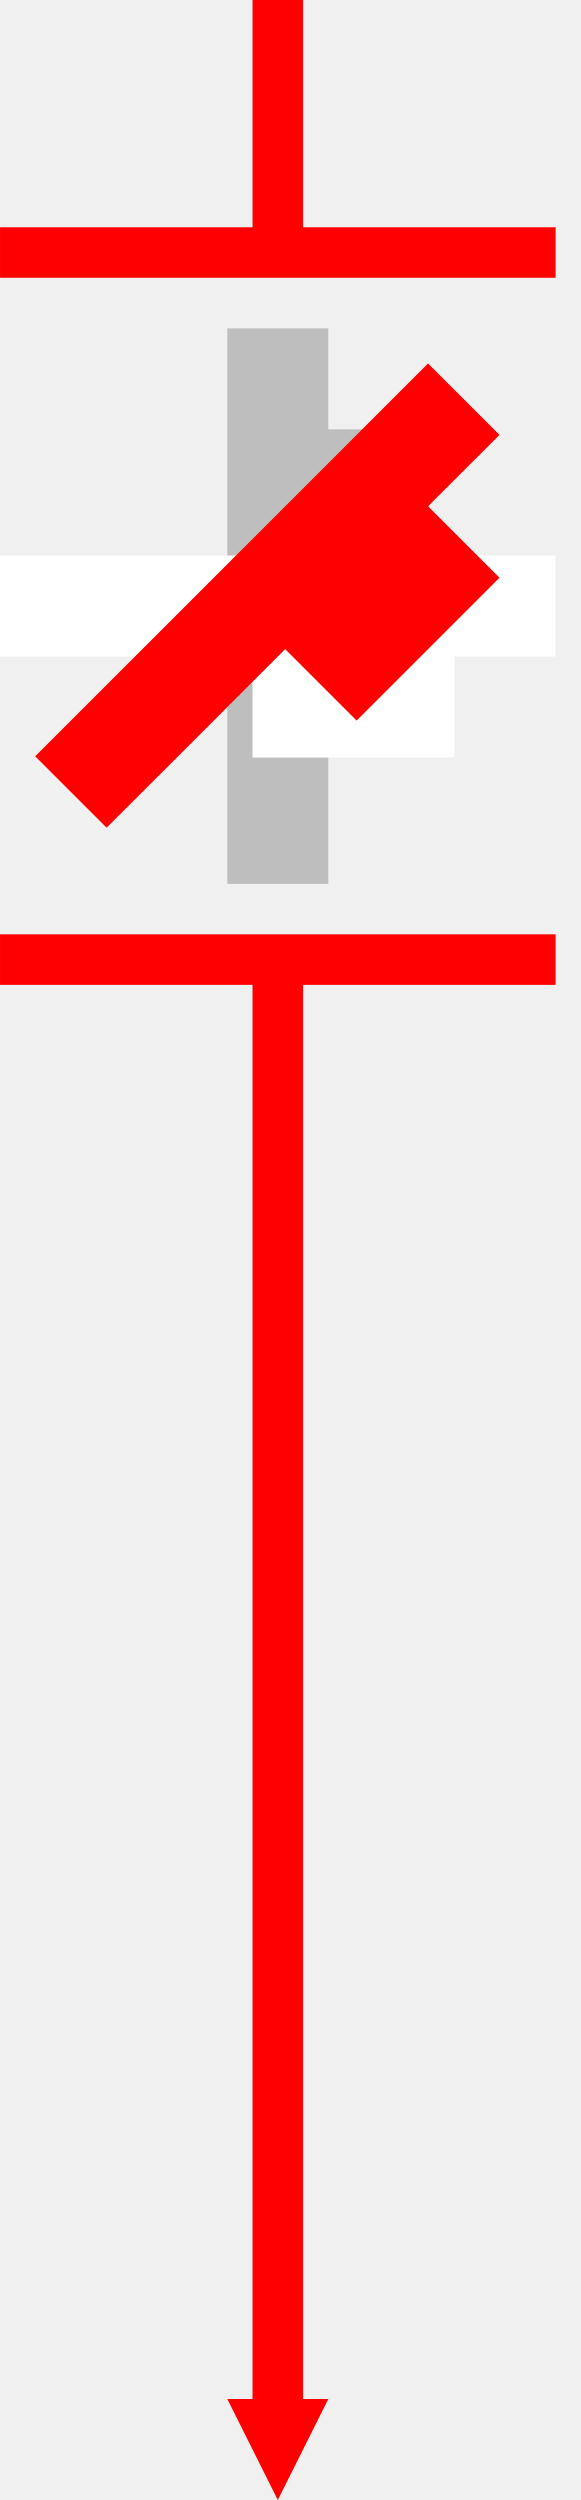
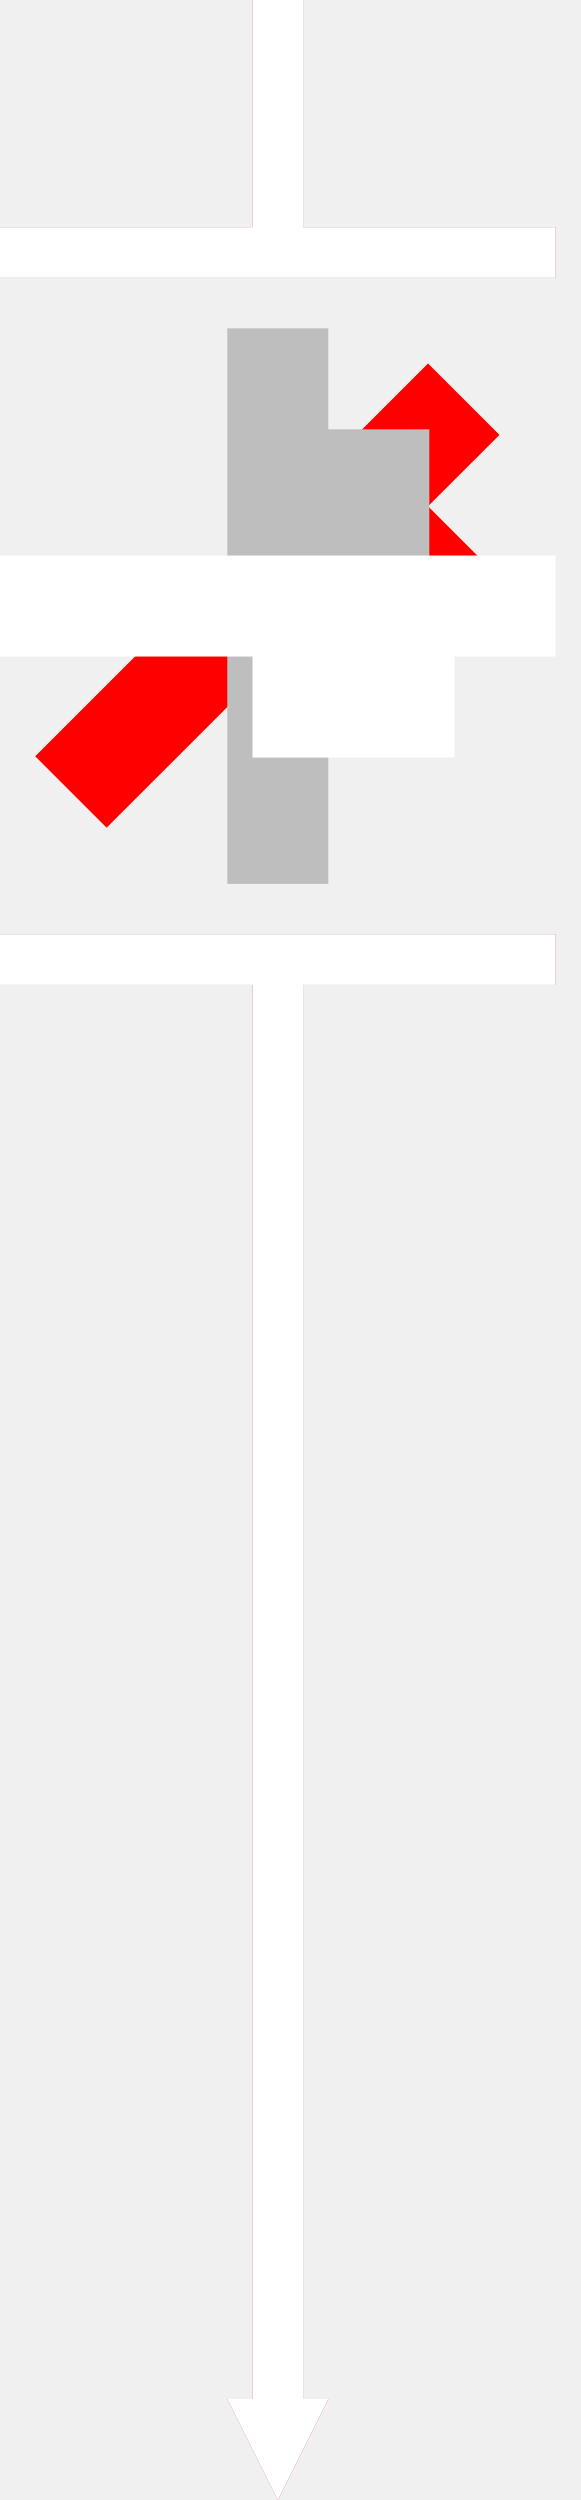
<svg xmlns="http://www.w3.org/2000/svg" width="23" height="99" viewBox="0 0 23 99" fill="none">
-   <g id="qf-min-min">
-     <g class="fault inactive" reference="QF-ON">
-       <g class="animation-display">
-         <path id="Vector" d="M22.001 11H0.001V9H10.001V0.653V0H12.001V0.653V9H22.001V11Z" fill="#BEBEBE" />
-         <path id="Vector_2" d="M0.001 37H22.001V39H12.001V47.347V95H13.001L11.001 99L9.001 95H10.001V47.347V39H0.001V37Z" fill="#BEBEBE" />
-         <path id="Vector_3" d="M9.001 35.002V13.002H13.001V17.002H17.001V25.002H13.001V30.002V35.002H9.001Z" fill="#BEBEBE" />
+   <g class="fault inactive" reference="QF-ALARM">
+     <g class="animation-display">
+       <path id="Vector_4" d="M22.001 11H0.001V9H10.001V0.653V0H12.001V0.653V9H22.001V11Z" fill="#FF0000" />
+       <g class="animation-fail">
+         <path id="Vector_5" d="M1.394 29.949L16.95 14.393L19.779 17.221L16.95 20.049L19.779 22.878L14.122 28.535L11.293 25.706L7.758 29.242L4.222 32.777L1.394 29.949Z" fill="#FF0000" />
      </g>
-       <g class="animation-hide">
-         <path id="Vector_4" d="M22 11H0V9H10V0.653V0H12V0.653V9H22V11Z" fill="white" />
-         <path id="Vector_5" d="M3.8147e-06 21.999H22V25.999H18V29.999H10V25.999H5H3.8147e-06V21.999Z" fill="white" />
-         <path id="Vector_6" d="M0 37H22V39H12V47.347V95H13L11 99L9 95H10V47.347V39H0V37Z" fill="white" />
+       <path id="Vector_6" d="M0.001 37H22.001V39H12.001V47.347V95H13.001L11.001 99L9.001 95H10.001V47.347V39H0.001V37Z" fill="#FF0000" />
+     </g>
+     <g id="o" class="animation-hide">
+       <g class="fault inactive" reference="QF-ON">
+         <g class="animation-display">
+           <path id="Vector" d="M22.001 11H0.001V9H10.001V0.653V0H12.001V0.653V9H22.001V11Z" fill="#BEBEBE" />
+           <path id="Vector_2" d="M0.001 37H22.001V39H12.001V47.347V95H13.001L11.001 99L9.001 95H10.001V47.347V39H0.001V37Z" fill="#BEBEBE" />
+           <path id="Vector_3" d="M9.001 35.002V13.002H13.001V17.002H17.001V25.002H13.001V30.002V35.002H9.001Z" fill="#BEBEBE" />
+         </g>
      </g>
    </g>
-     <g class="fault inactive" reference="QF-ALARM">
-       <g class="animation-fail">
-         <path id="Vector_4" d="M22.001 11H0.001V9H10.001V0.653V0H12.001V0.653V9H22.001V11Z" fill="#FF0000" />
-         <path id="Vector_5" d="M1.394 29.949L16.95 14.393L19.779 17.221L16.95 20.049L19.779 22.878L14.122 28.535L11.293 25.706L7.758 29.242L4.222 32.777L1.394 29.949Z" fill="#FF0000" />
-         <path id="Vector_6" d="M0.001 37H22.001V39H12.001V47.347V95H13.001L11.001 99L9.001 95H10.001V47.347V39H0.001V37Z" fill="#FF0000" />
+     <g id="oo" class="animation-hide">
+       <g class="fault inactive" reference="QF-ON">
+         <g class="qf-hide">
+           <path id="Vector_4" d="M22 11H0V9H10V0.653V0H12V0.653V9H22V11Z" fill="white" />
+           <path id="Vector_5" d="M3.8147e-06 21.999H22V25.999H18V29.999H10V25.999H5H3.8147e-06V21.999Z" fill="white" />
+           <path id="Vector_6" d="M0 37H22V39H12V47.347V95H13L11 99L9 95H10V47.347V39H0V37Z" fill="white" />
+         </g>
      </g>
    </g>
  </g>
</svg>
